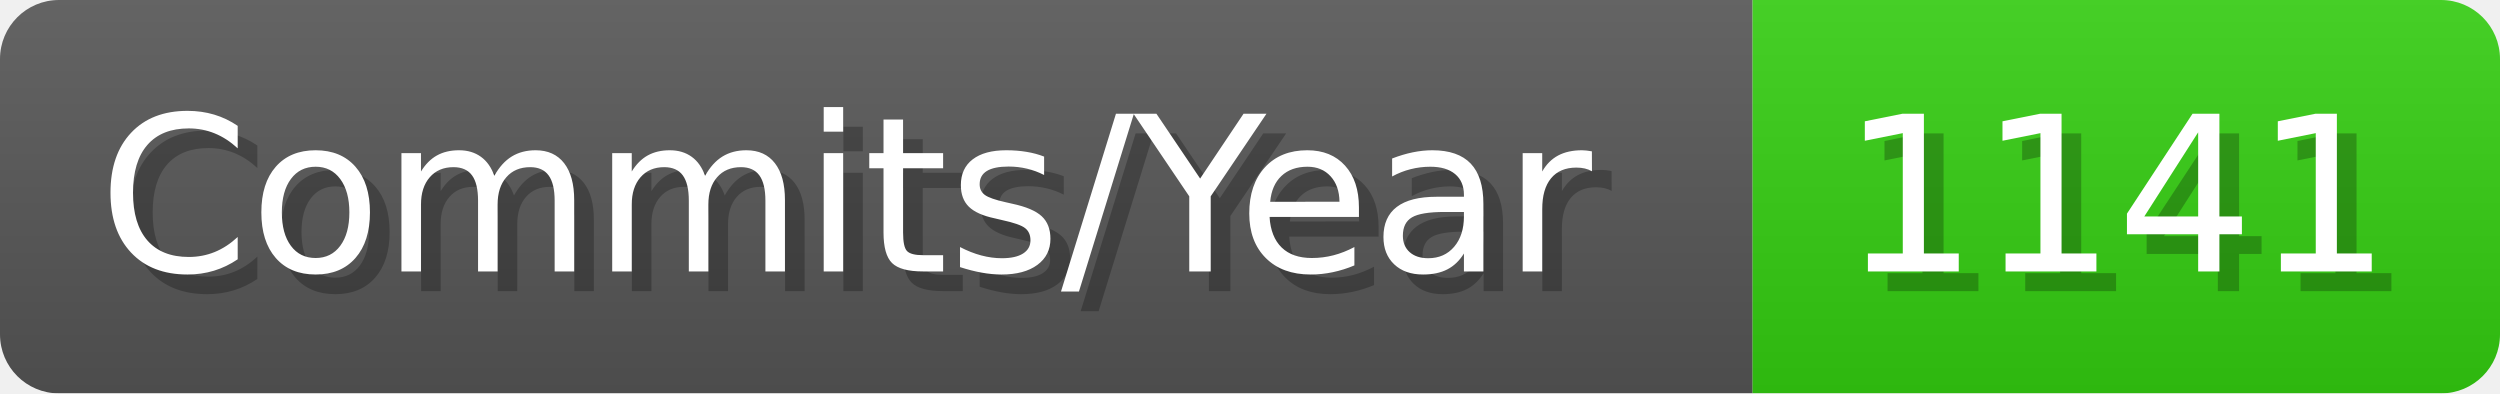
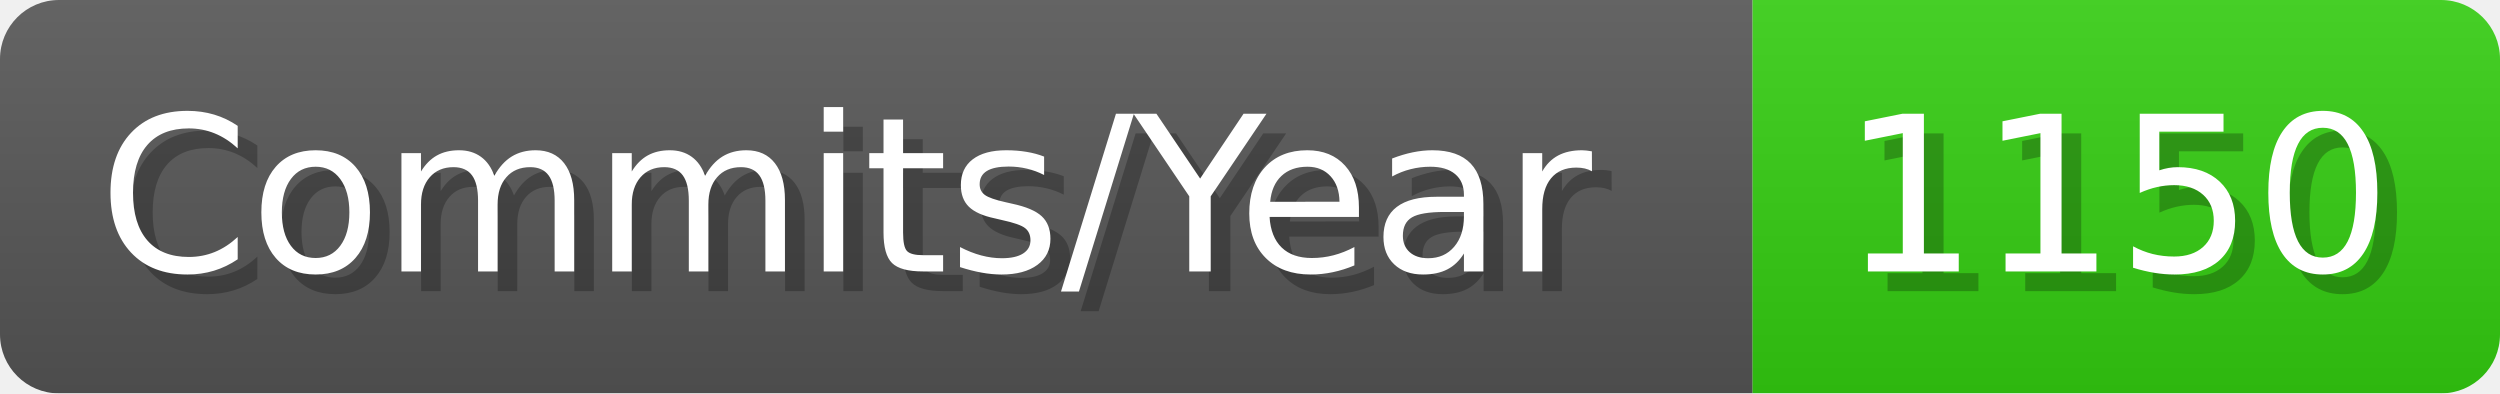
- <svg xmlns="http://www.w3.org/2000/svg" width="127.1" height="20" viewBox="0 0 1271 200" role="img" aria-label="Commits/Year: 1141">
+ <svg xmlns="http://www.w3.org/2000/svg" width="127.1" height="20" viewBox="0 0 1271 200" role="img" aria-label="Commits/Year: 1150">
  <linearGradient id="aUPdi" x2="0" y2="100%">
    <stop offset="0" stop-opacity=".1" stop-color="#EEE" />
    <stop offset="1" stop-opacity=".1" />
  </linearGradient>
  <mask id="WfAiQ">
    <rect width="1271" height="200" rx="30" fill="#FFF" />
  </mask>
  <g mask="url(#WfAiQ)">
    <rect width="891" height="200" fill="#555" />
    <rect width="380" height="200" fill="#3C1" x="891" />
    <rect width="1271" height="200" fill="url(#aUPdi)" />
  </g>
  <g aria-hidden="true" fill="#fff" text-anchor="start" font-family="Verdana,DejaVu Sans,sans-serif" font-size="110">
    <text x="60" y="148" textLength="791" fill="#000" opacity="0.25">Commits/Year</text>
    <text x="50" y="138" textLength="791">Commits/Year</text>
-     <text x="946" y="148" textLength="280" fill="#000" opacity="0.25">1141</text>
-     <text x="936" y="138" textLength="280">1141</text>
+     <text x="946" y="148" textLength="280" fill="#000" opacity="0.25">1150</text>
+     <text x="936" y="138" textLength="280">1150</text>
  </g>
</svg>
